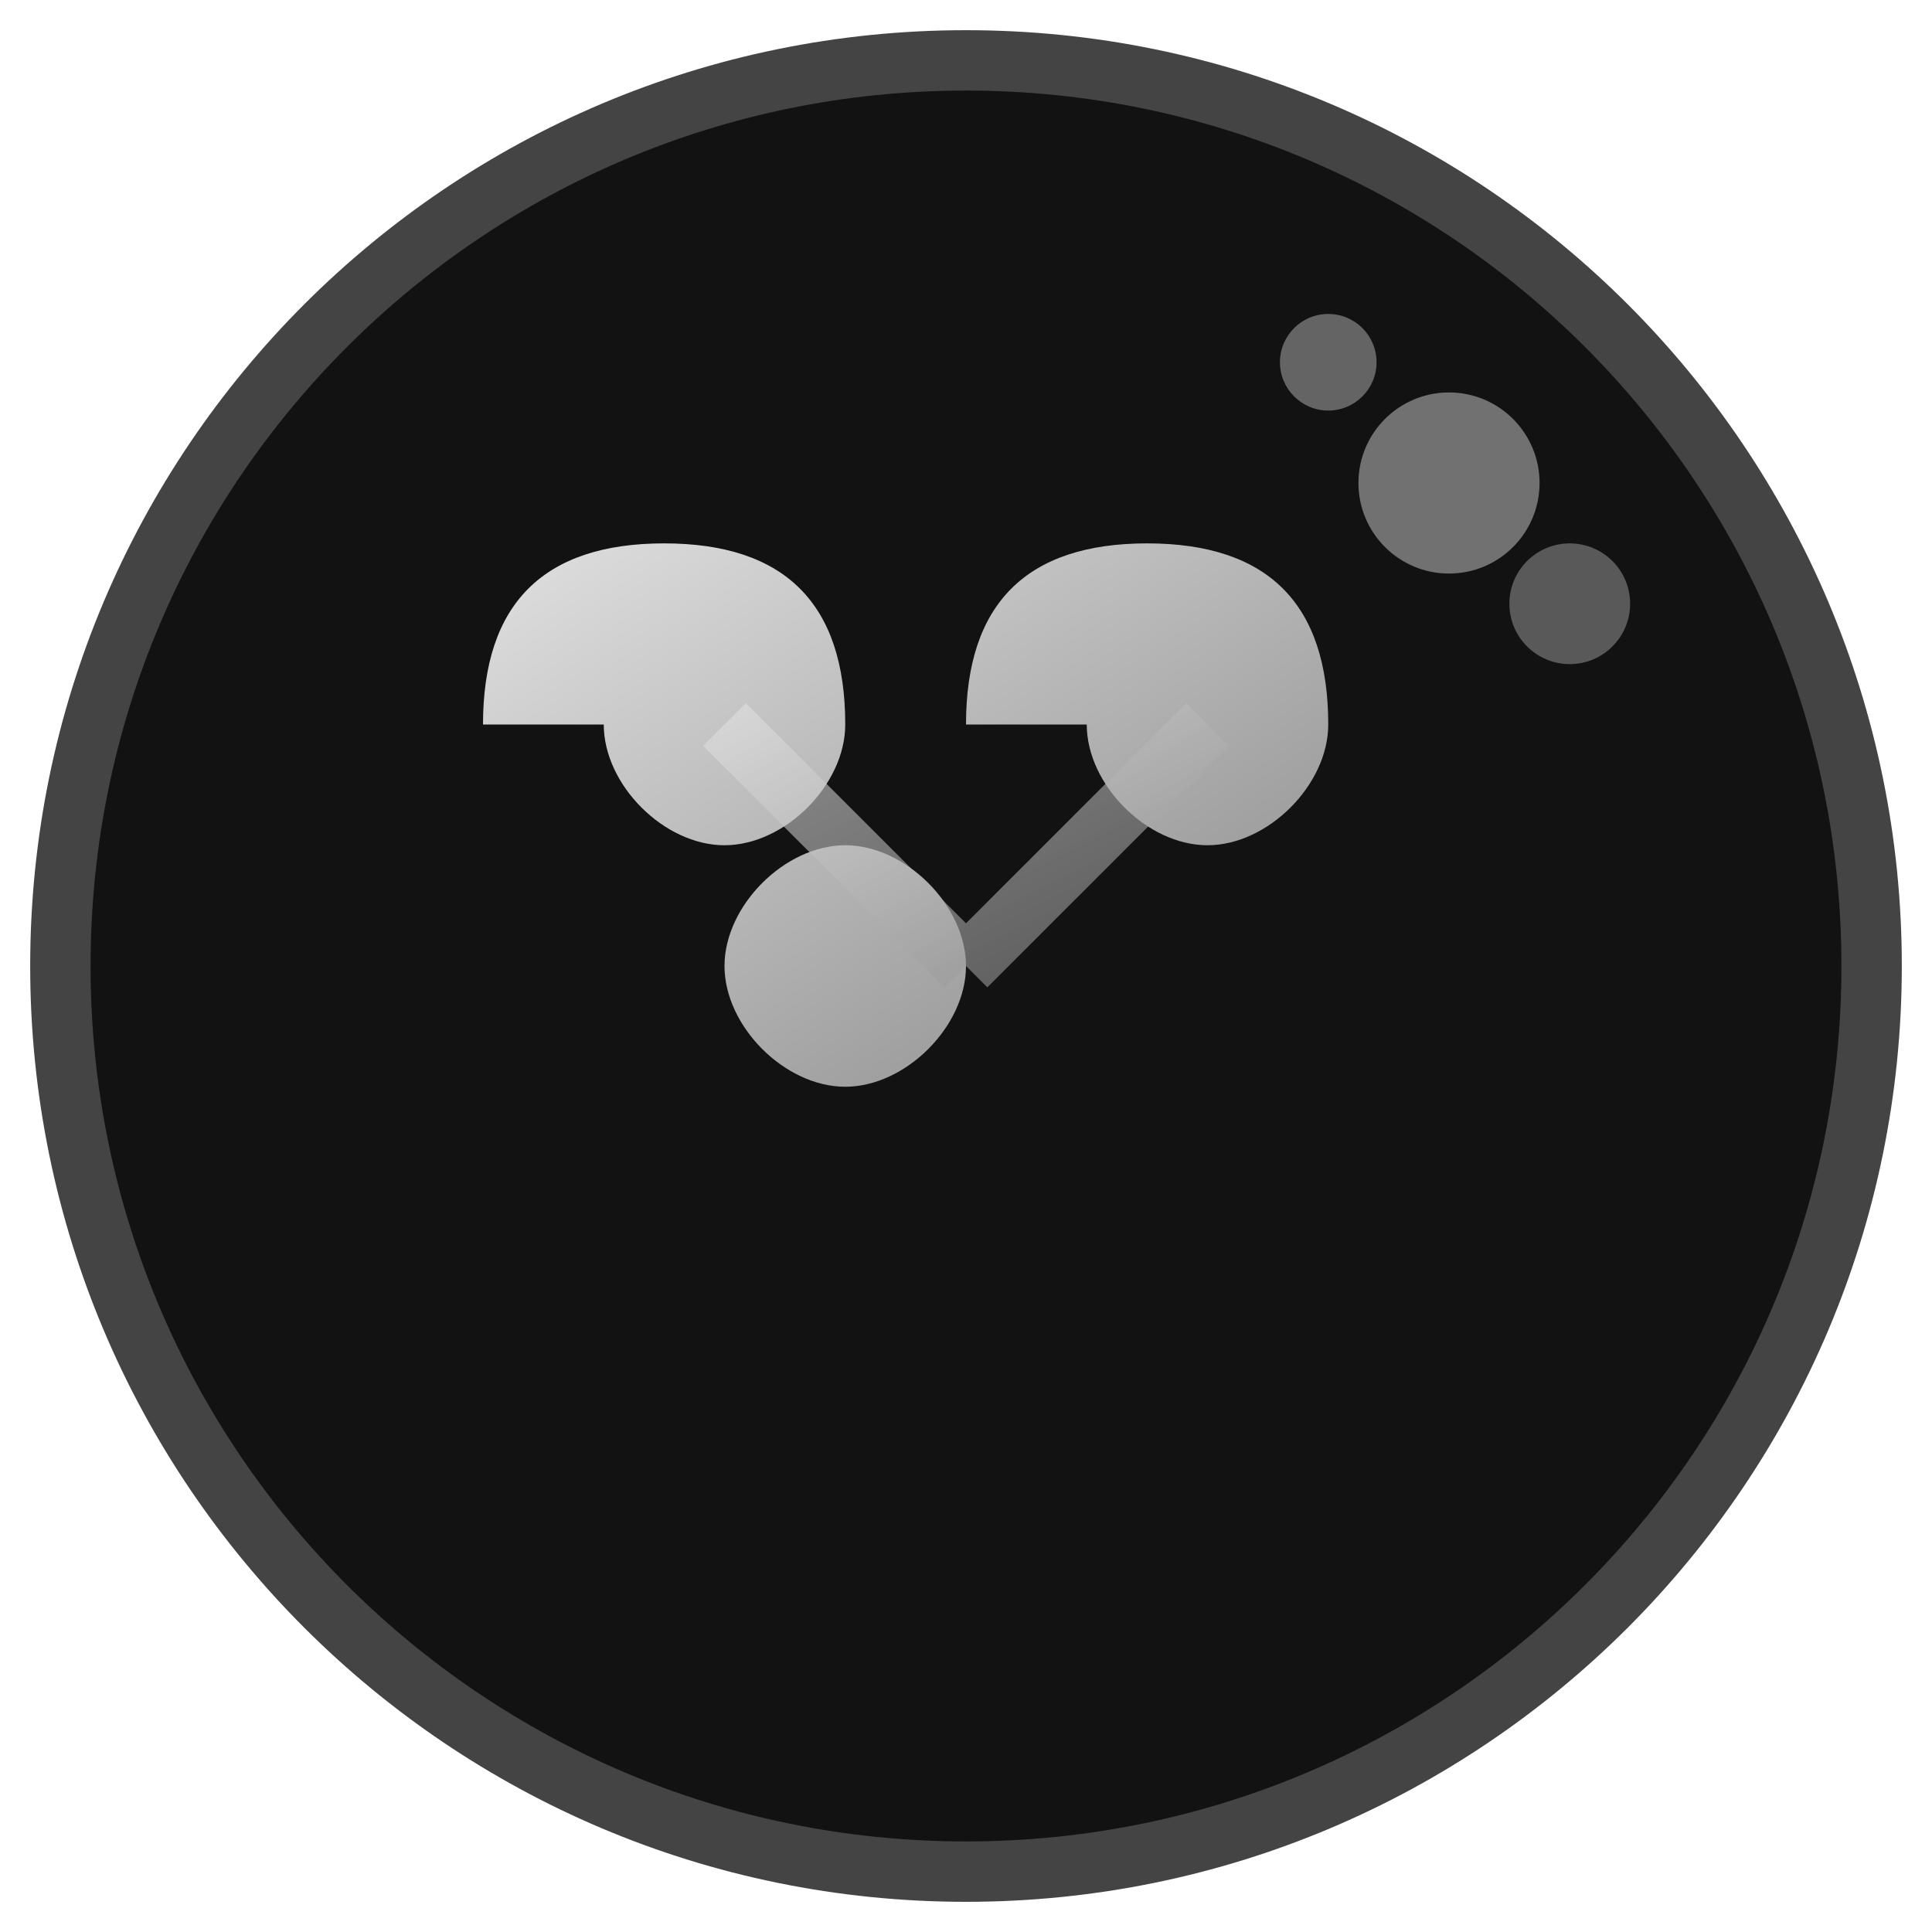
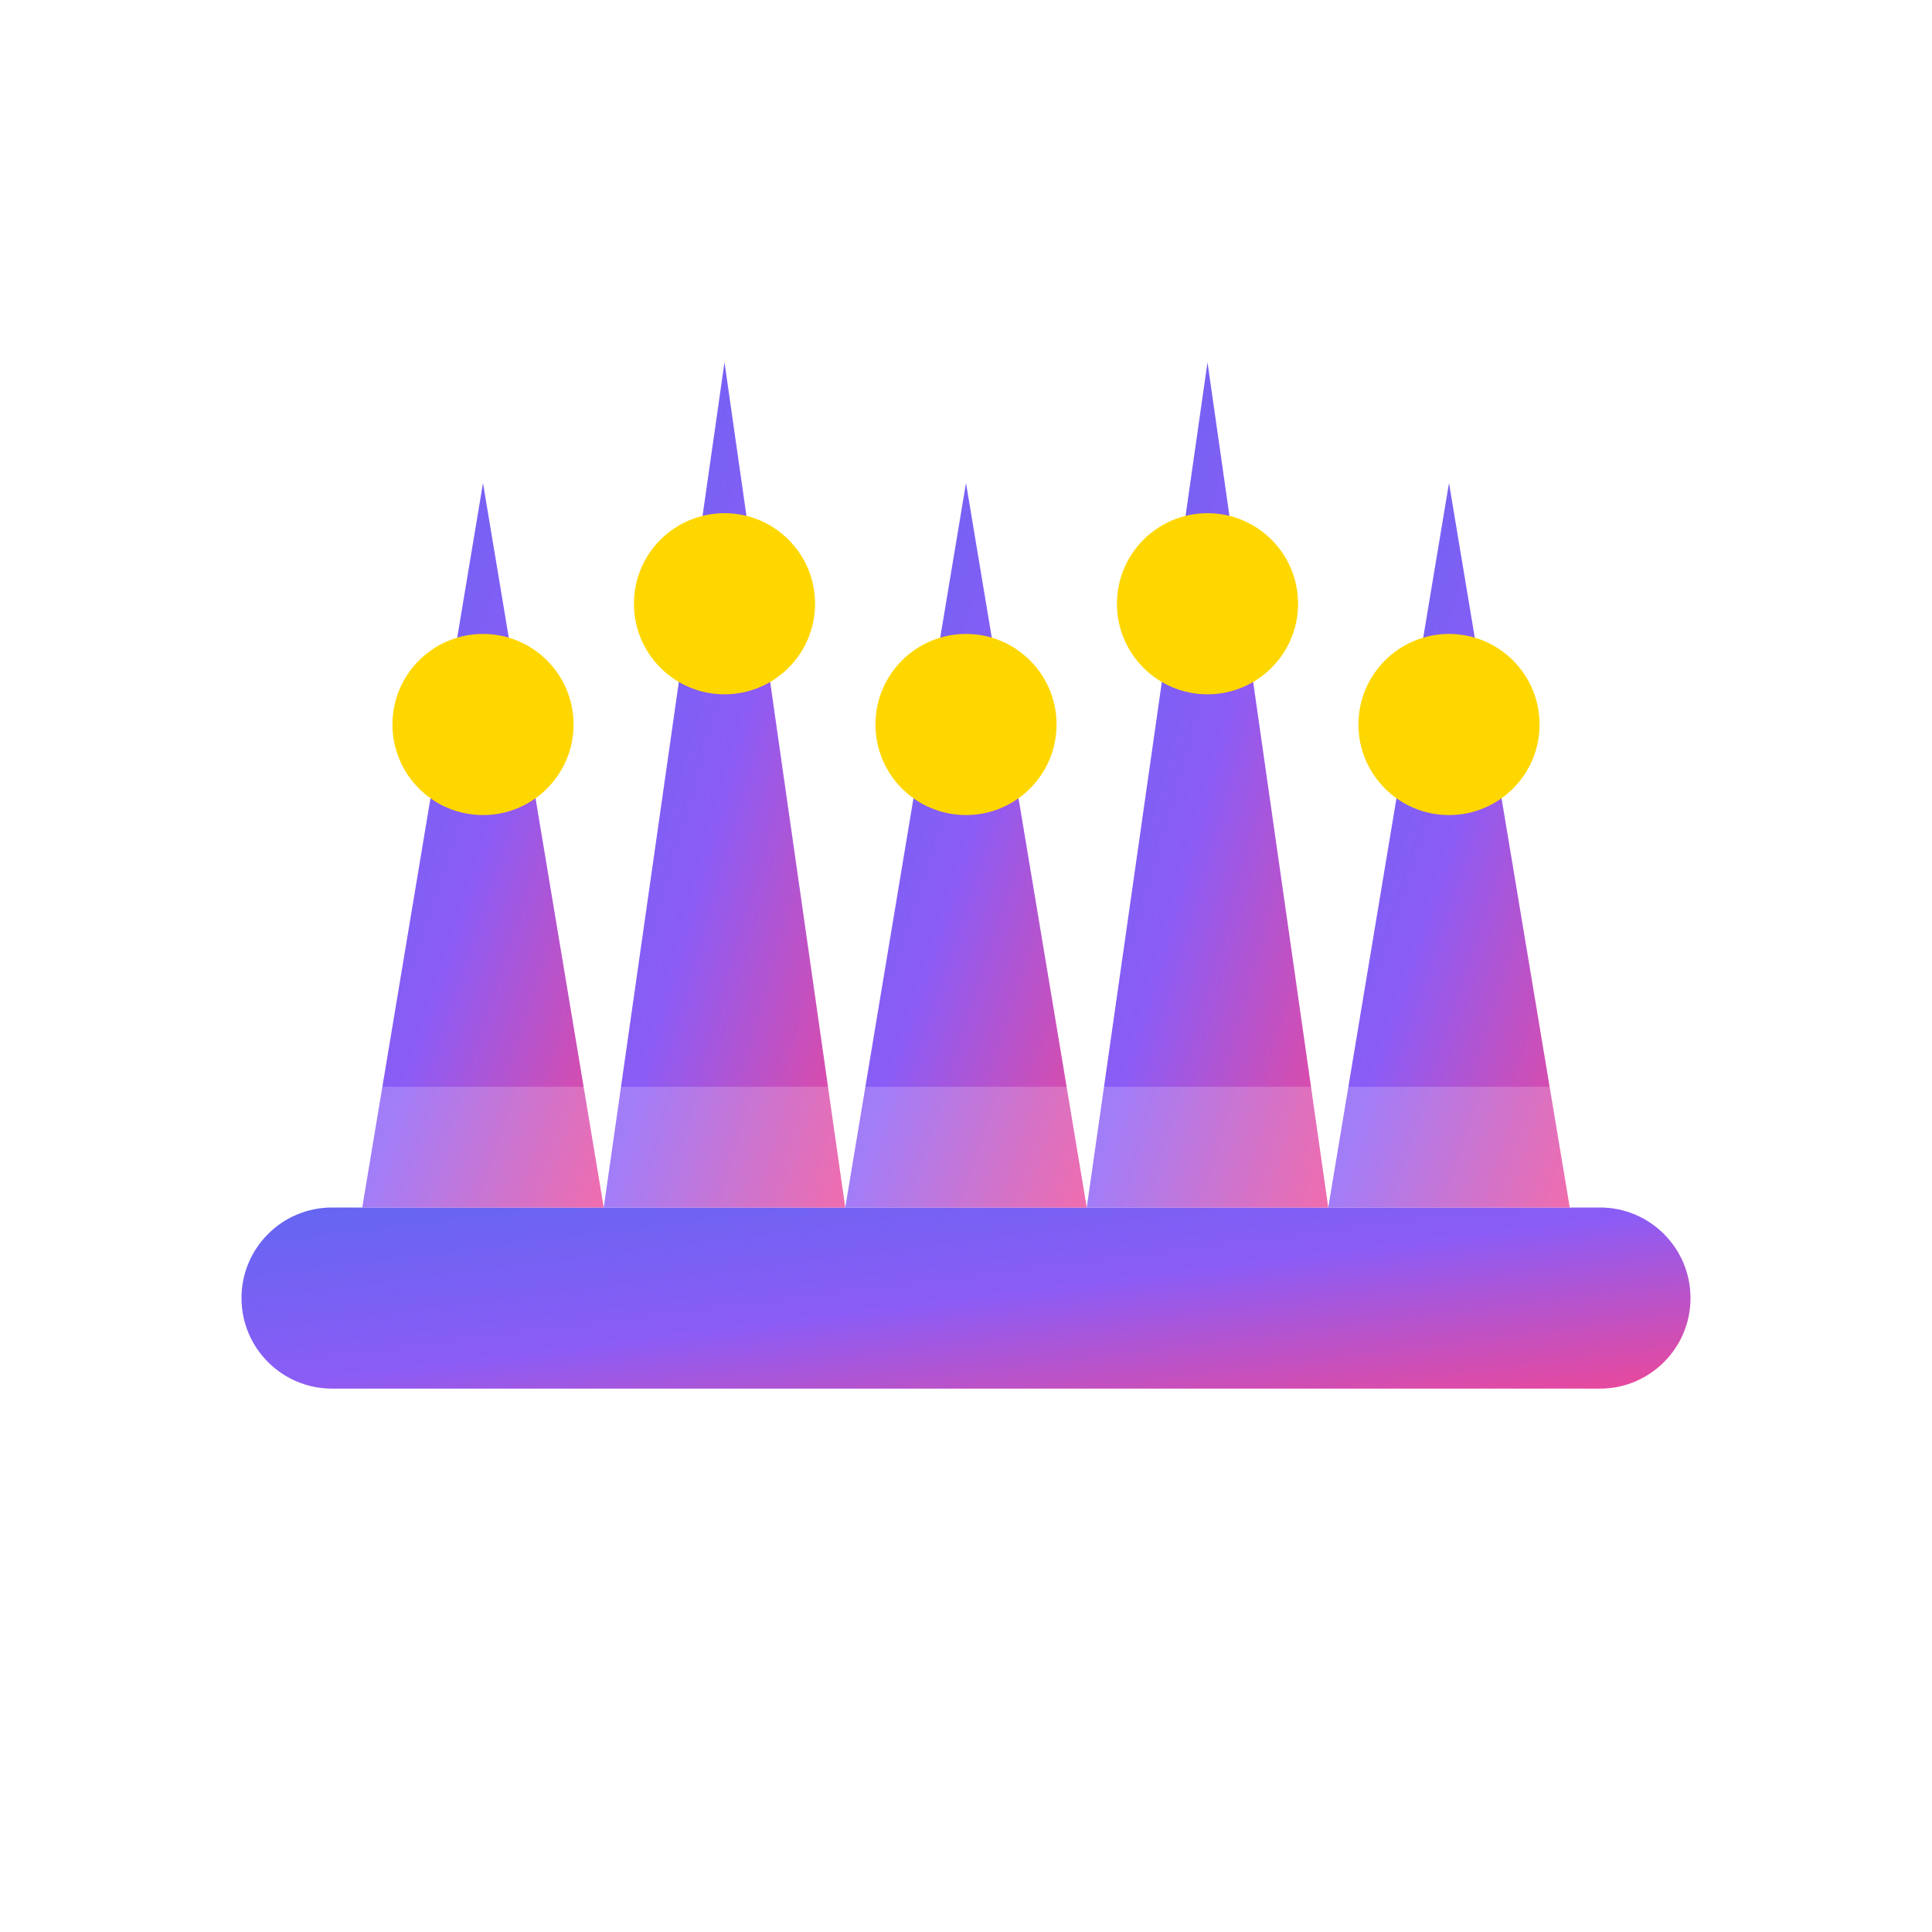
<svg xmlns="http://www.w3.org/2000/svg" viewBox="0 0 32 32" width="32" height="32">
  <defs>
-     <linearGradient id="brainGradient" x1="0%" y1="0%" x2="100%" y2="100%">
-       <stop offset="0%" style="stop-color:#E0E0E0;stop-opacity:1" />
-       <stop offset="100%" style="stop-color:#888888;stop-opacity:1" />
+     <linearGradient id="crownGradient" x1="0%" y1="0%" x2="100%" y2="100%">
+       <stop offset="0%" style="stop-color:#6366F1;stop-opacity:1" />
+       <stop offset="50%" style="stop-color:#8B5CF6;stop-opacity:1" />
+       <stop offset="100%" style="stop-color:#EC4899;stop-opacity:1" />
    </linearGradient>
  </defs>
-   <circle cx="16" cy="16" r="15" fill="#121212" stroke="#444444" stroke-width="1" />
-   <path d="M8 12c0-2 1-3 3-3s3 1 3 3c0 1-1 2-2 2s-2-1-2-2zm8 0c0-2 1-3 3-3s3 1 3 3c0 1-1 2-2 2s-2-1-2-2zm-4 4c0-1 1-2 2-2s2 1 2 2c0 1-1 2-2 2s-2-1-2-2z" fill="url(#brainGradient)" />
-   <path d="M12 12l4 4m4-4l-4 4" stroke="url(#brainGradient)" stroke-width="1" fill="none" opacity="0.6" />
-   <circle cx="24" cy="8" r="1.5" fill="#888888" opacity="0.8" />
-   <circle cx="26" cy="10" r="1" fill="#888888" opacity="0.6" />
-   <circle cx="22" cy="6" r="0.8" fill="#888888" opacity="0.7" />
+   <rect x="4" y="20" width="24" height="3" rx="1.5" fill="url(#crownGradient)" />
+   <polygon points="6,20 8,8 10,20" fill="url(#crownGradient)" />
+   <polygon points="10,20 12,6 14,20" fill="url(#crownGradient)" />
+   <polygon points="14,20 16,8 18,20" fill="url(#crownGradient)" />
+   <polygon points="18,20 20,6 22,20" fill="url(#crownGradient)" />
+   <polygon points="22,20 24,8 26,20" fill="url(#crownGradient)" />
+   <circle cx="8" cy="12" r="1.5" fill="#FFD700" />
+   <circle cx="12" cy="10" r="1.5" fill="#FFD700" />
+   <circle cx="16" cy="12" r="1.5" fill="#FFD700" />
+   <circle cx="20" cy="10" r="1.5" fill="#FFD700" />
+   <circle cx="24" cy="12" r="1.5" fill="#FFD700" />
+   <rect x="5" y="18" width="22" height="2" rx="1" fill="rgba(255,255,255,0.2)" />
</svg>
